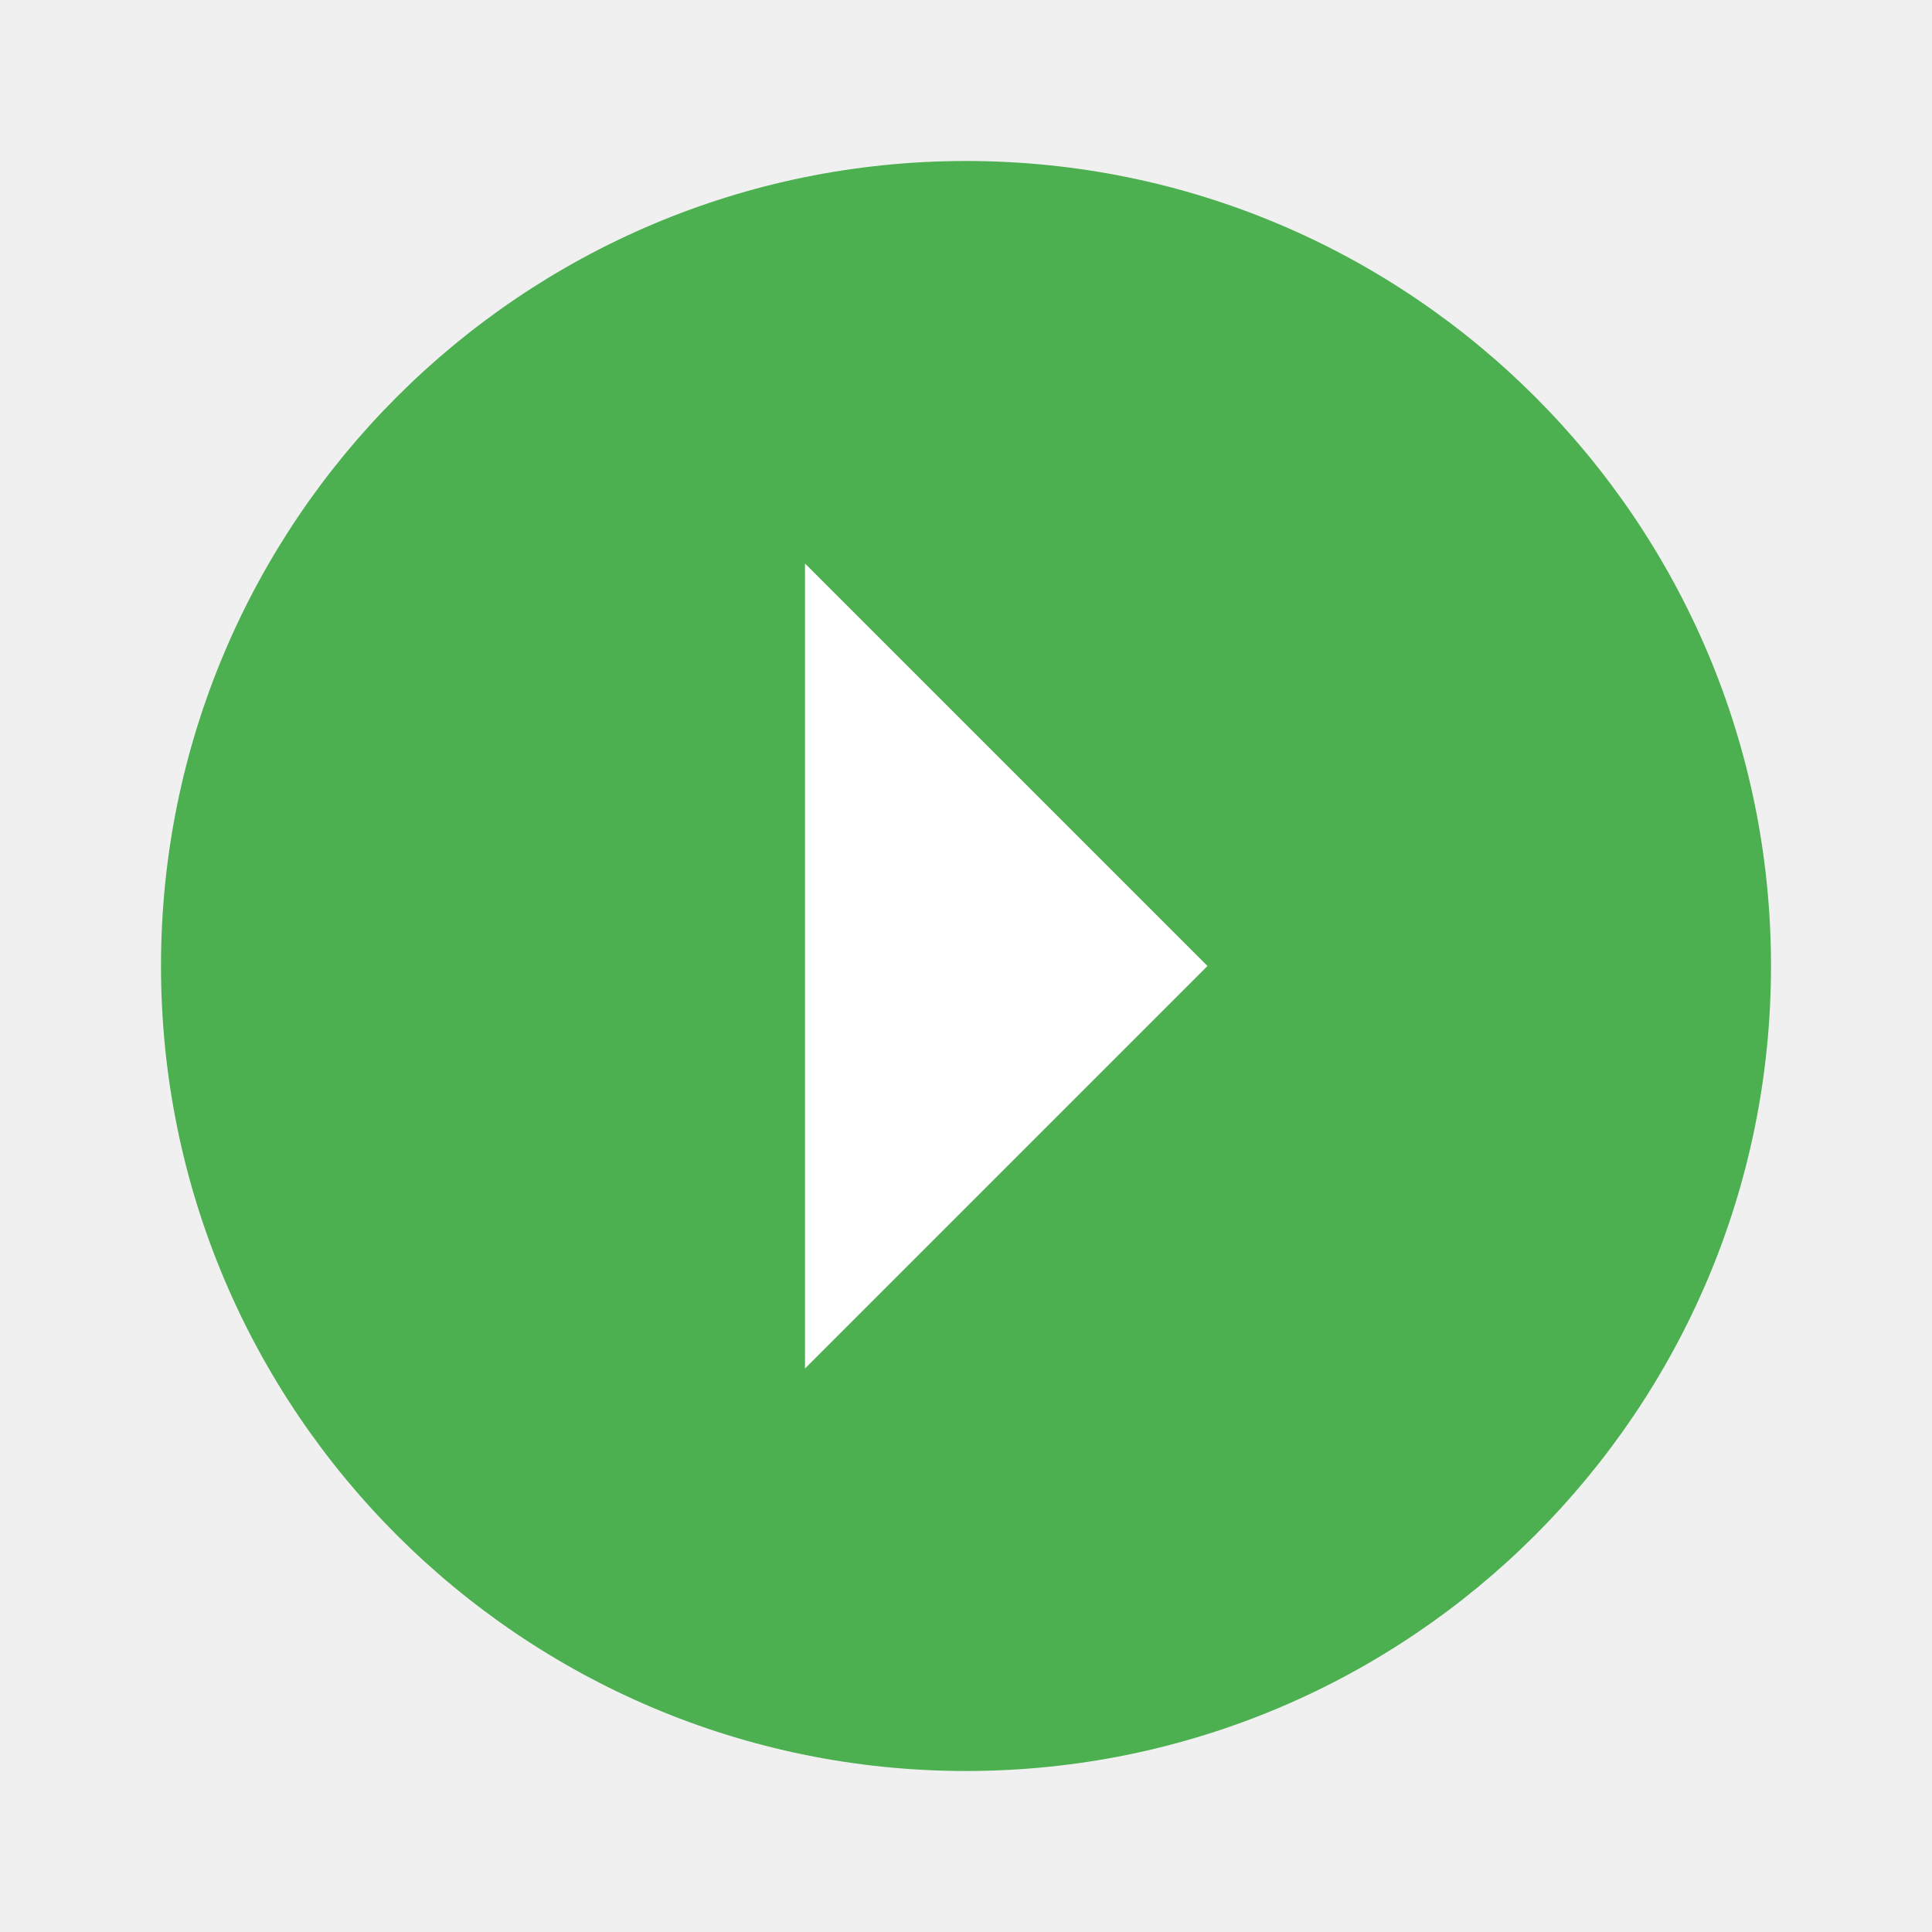
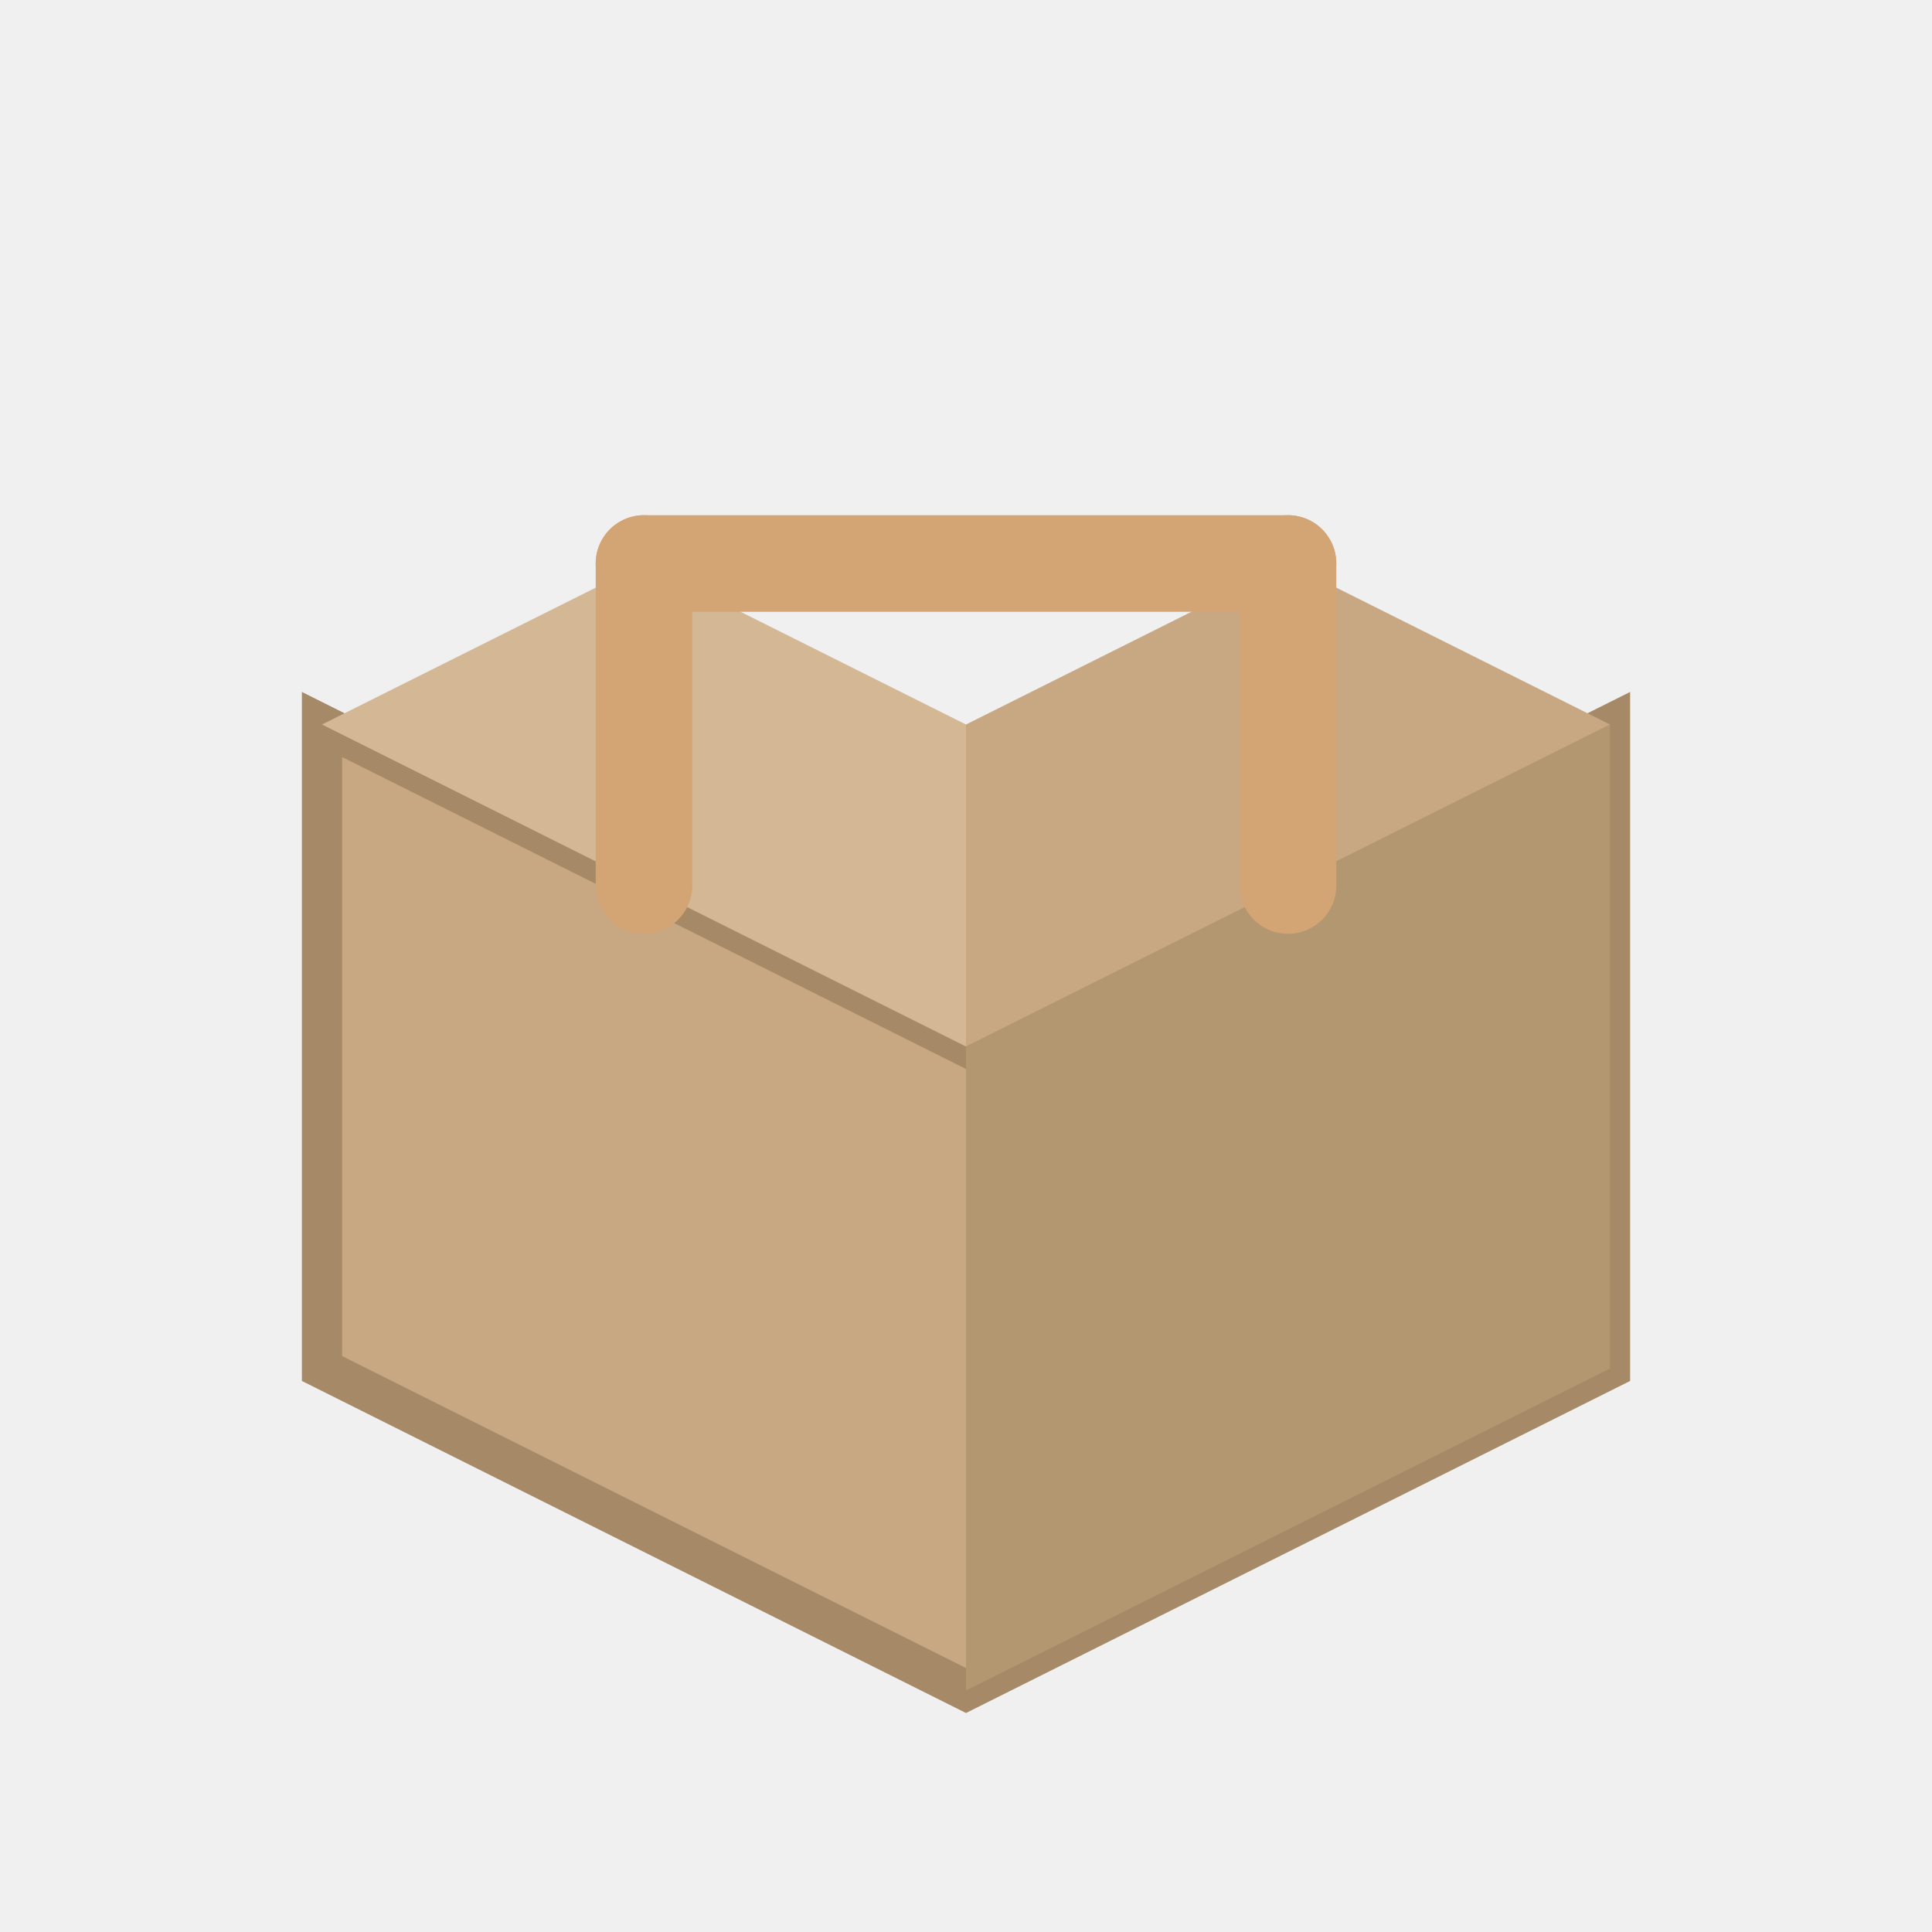
- <svg xmlns="http://www.w3.org/2000/svg" width="24" height="24" viewBox="0 0 24 24" fill="none">
-   <path d="M 12,2 C 6.48,2 2,6.48 2,12 2,17.52 6.48,22 12,22 17.52,22 22,17.52 22,12 22,6.48 17.52,2 12,2 Z" fill="#4CAF50" />
-   <path d="M 10,17 15,12 10,7 v 10 z" fill="white" />
+ <svg xmlns="http://www.w3.org/2000/svg" width="24" height="24" viewBox="0 0 24 24">
+   <path d="M 4 9 L 4 17 L 12 21 L 20 17 L 20 9 L 12 13 Z" fill="#C8A882" stroke="#A68966" stroke-width="0.5" />
+   <path d="M 12 13 L 20 9 L 20 17 L 12 21 Z" fill="#B39770" />
+   <path d="M 4 9 L 8 7 L 12 9 L 12 13 Z" fill="#D4B896" />
+   <path d="M 12 9 L 16 7 L 20 9 L 12 13 Z" fill="#C8A882" />
+   <path d="M 8 7 L 8 11 M 16 7 L 16 11" stroke="#D4A574" stroke-width="1.2" stroke-linecap="round" />
+   <path d="M 8 7 L 16 7" stroke="#D4A574" stroke-width="1.2" stroke-linecap="round" />
</svg>
